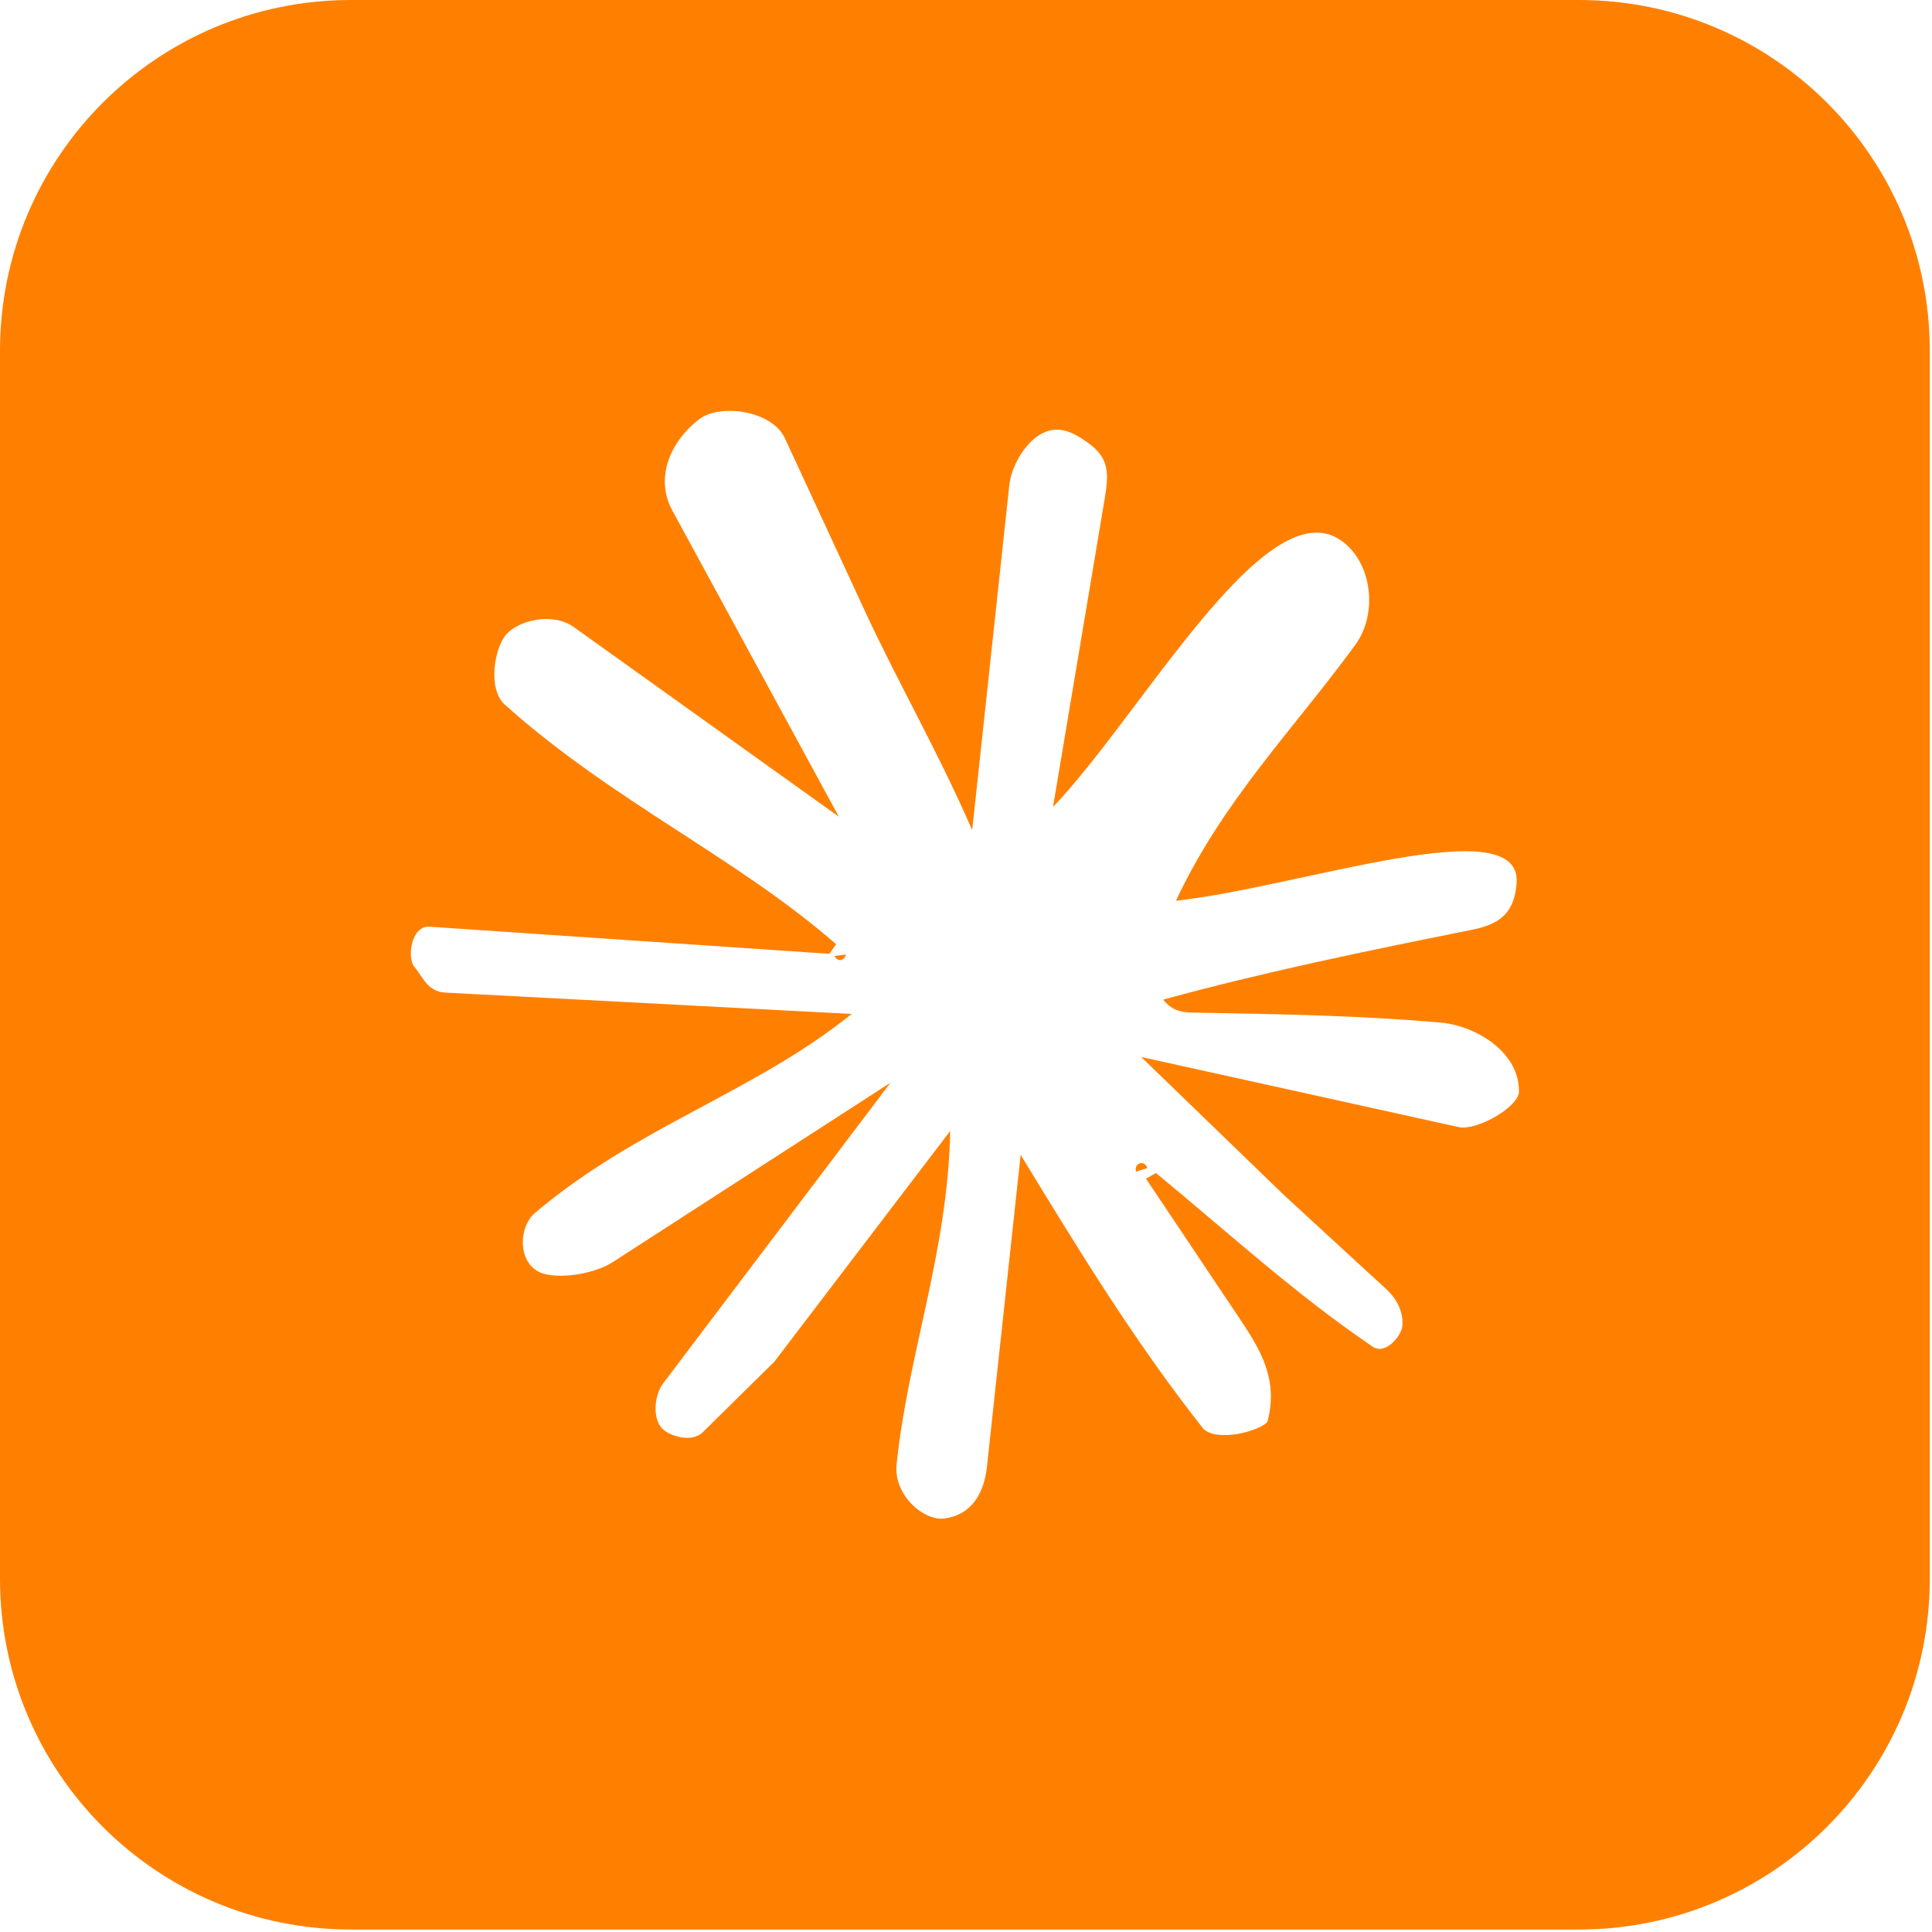
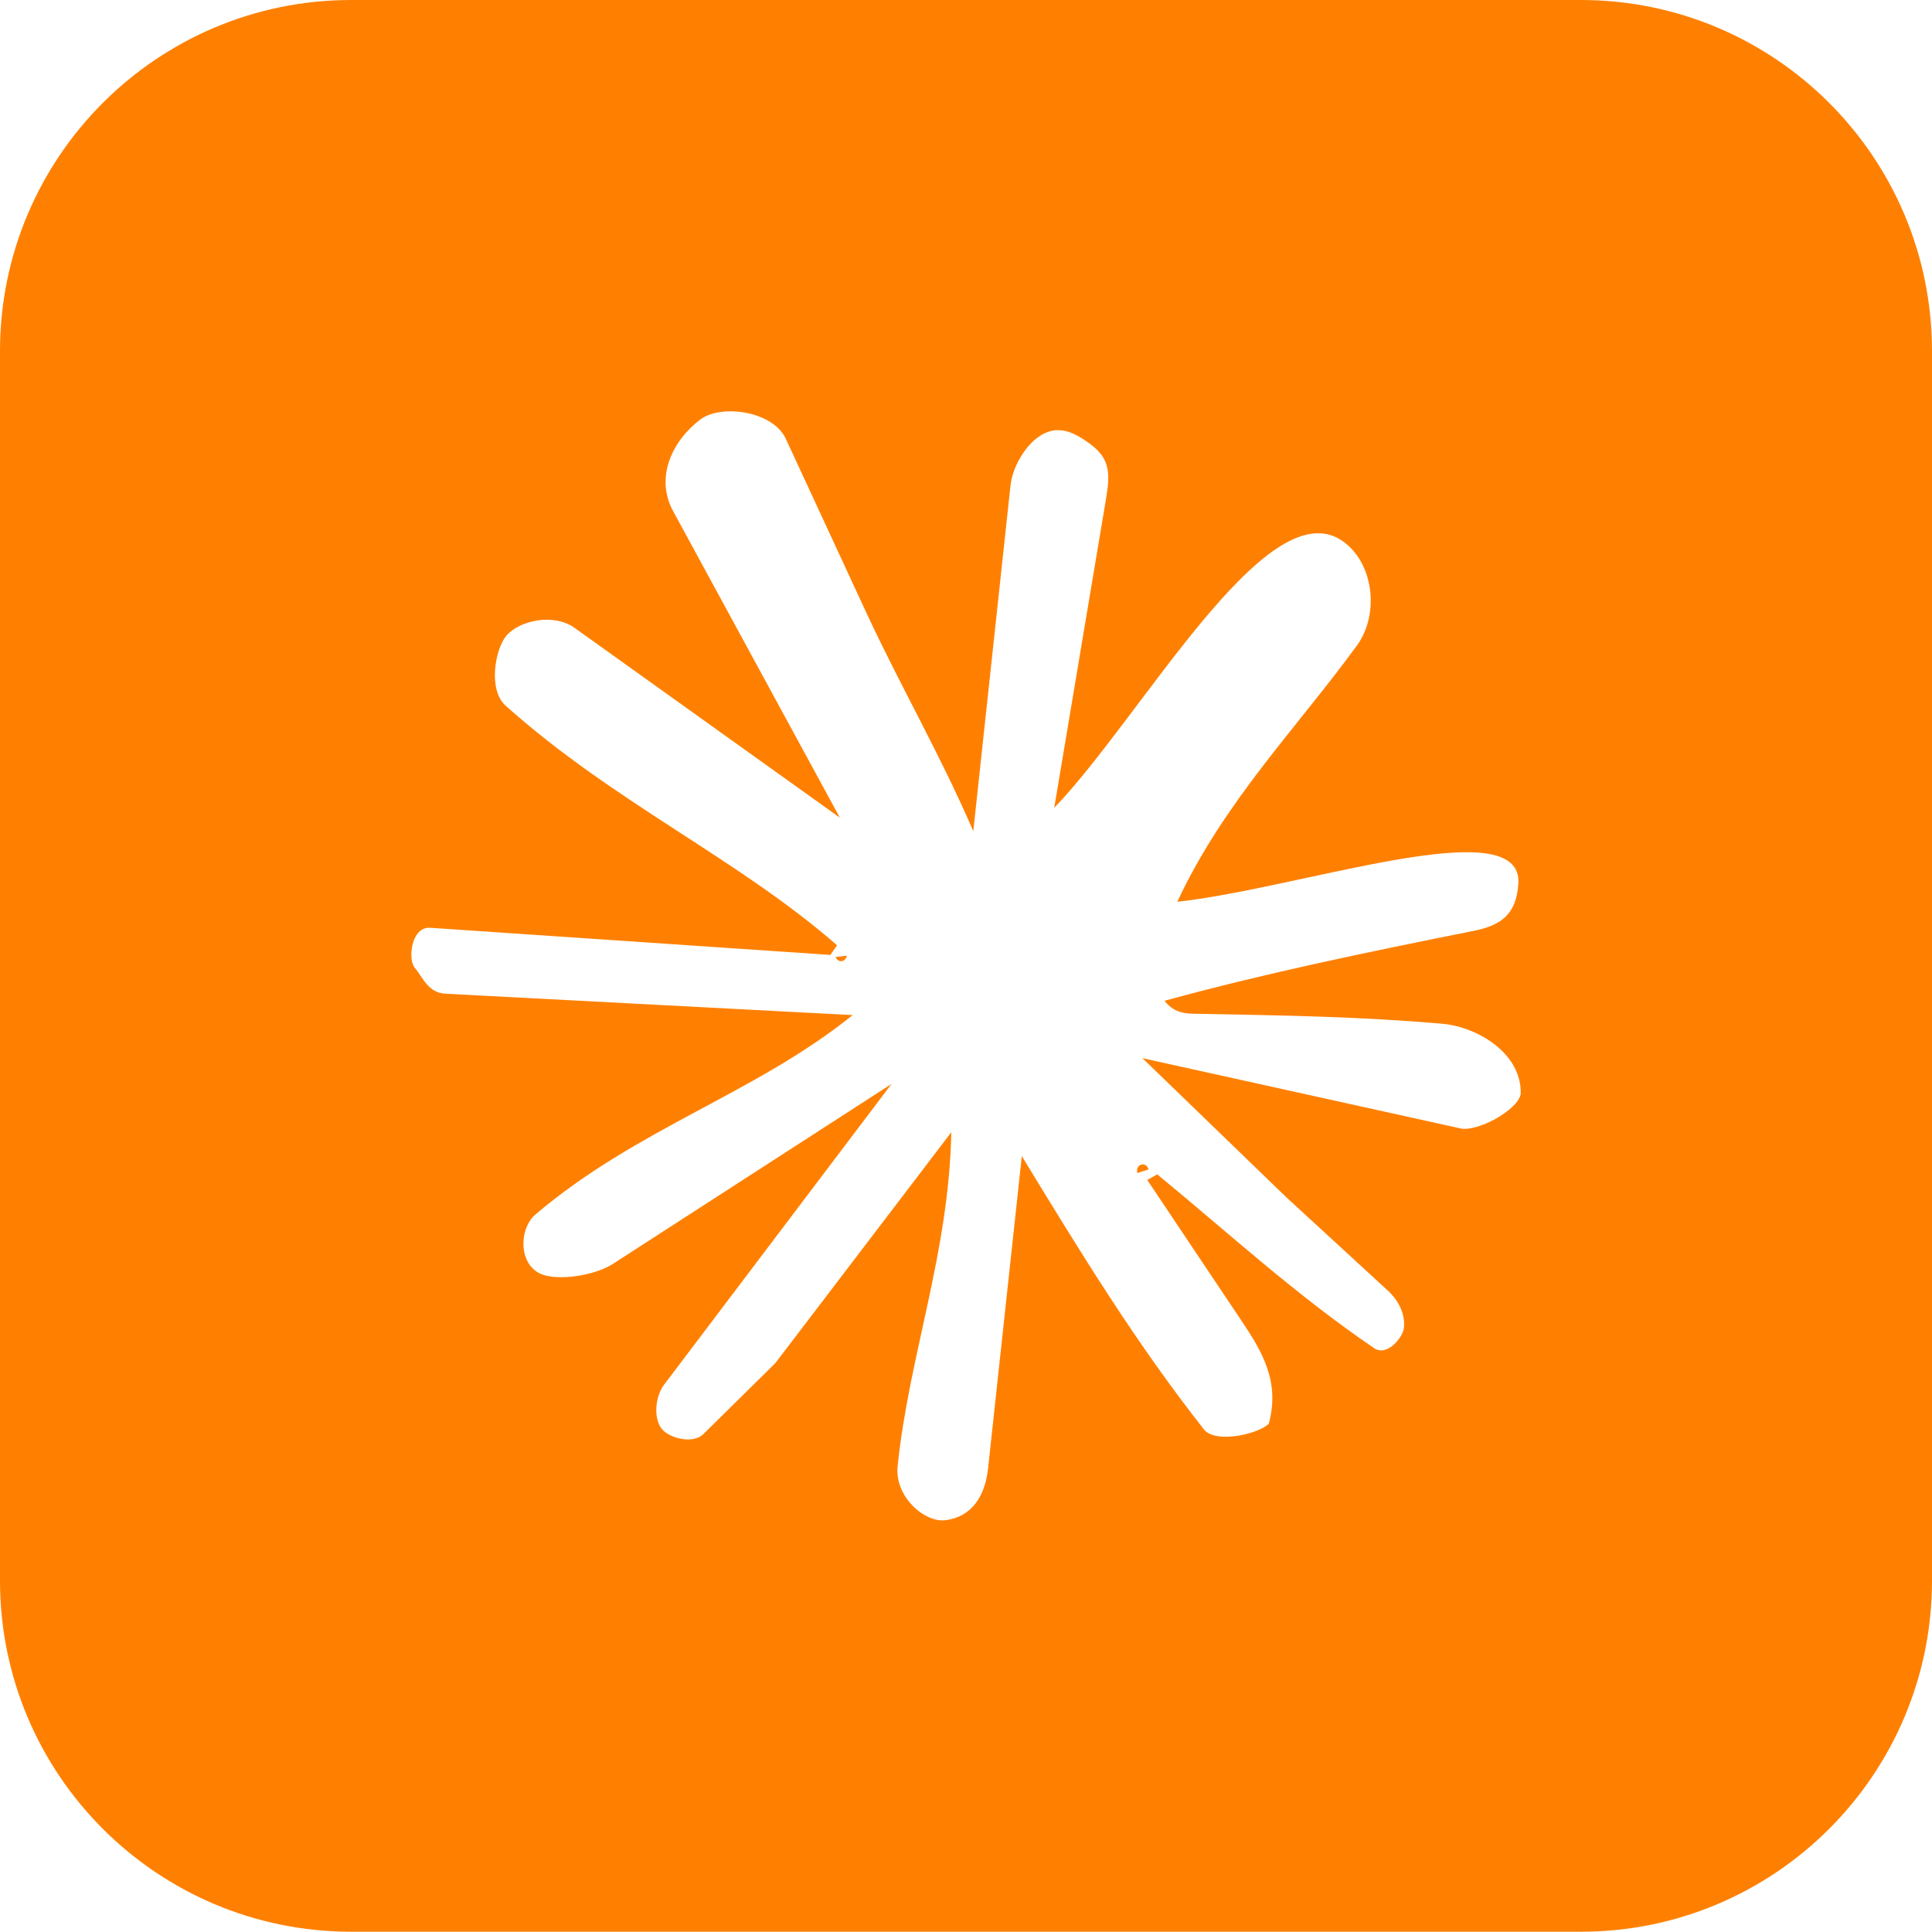
- <svg xmlns="http://www.w3.org/2000/svg" width="332" height="332" viewBox="0 0 332 332" fill="none">
+ <svg xmlns="http://www.w3.org/2000/svg" width="331.62" height="331.58" viewBox="0 0 331.62 331.58" preserveAspectRatio="none" fill="none">
  <g id="icons">
    <g id="Group">
      <path id="Vector" d="M145.347 164.03L143.406 164.275C143.941 165.405 145.194 165.069 145.347 164.03Z" fill="#FF8000" />
      <path id="Vector_2" d="M195.228 201.344L197.154 200.733C196.696 199.205 194.801 199.877 195.228 201.344Z" fill="#FF8000" />
      <path id="Vector_3" d="M271.332 0H60.288C26.988 0 0 26.984 0 60.279V271.296C0 304.591 26.988 331.575 60.288 331.575H271.332C304.632 331.575 331.62 304.591 331.62 271.296V60.279C331.62 26.984 304.632 0 271.332 0ZM250.686 193.689L196.099 181.633L220.733 205.454L238.185 221.498C240.248 223.393 241.196 225.7 240.982 227.901C240.814 229.566 238.078 232.912 235.878 231.415C222.521 222.339 211.029 211.765 198.636 201.573L196.924 202.536L213.123 226.739C216.653 232.011 219.74 237.16 217.784 244.372C216.149 246.053 209.073 247.81 206.781 245.518C195.105 230.697 185.89 215.677 175.392 198.441L169.6 252.043C169.08 256.826 166.818 260.325 162.325 260.936C158.734 261.425 153.538 256.902 154.073 251.676C155.999 232.79 162.876 215.172 163.288 194.346L133.076 233.982L120.774 246.114C118.894 247.979 115.043 246.787 113.79 245.488C112.139 243.792 112.353 239.85 113.988 237.68L153.034 186.049L105.247 216.914C102.435 218.733 96.98 219.772 93.618 218.931C88.941 217.755 88.895 211.016 91.936 208.434C109.358 193.643 129.637 187.714 146.356 174.237L76.502 170.57C73.4 170.402 72.635 167.774 71.214 166.154C69.961 164.733 70.557 159.019 73.843 159.248L142.52 163.908L143.681 162.258C126.657 147.375 105.354 137.734 86.802 121.14C83.715 118.389 84.999 111.437 86.894 109.145C89.094 106.501 95.024 105.203 98.6 107.754L144.155 140.346L115.532 87.722C112.43 82.008 115.318 75.712 120.193 72.014C123.769 69.31 132.663 70.532 134.879 75.315L148.572 104.882C154.425 117.534 161.088 128.917 167.063 142.654L173.436 83.444C173.802 80.067 175.942 76.721 178.035 75.147C181.321 72.671 184.225 74.077 187.113 76.201C190.674 78.829 190.551 81.412 189.803 85.889L180.954 138.666C195.961 123.034 217.081 84.575 230.071 92.627C235.694 96.126 236.963 105.233 232.913 110.795C222.43 125.173 210.128 137.565 202.074 154.786C223.362 152.463 261.475 138.91 260.619 151.699C260.268 156.925 257.685 158.835 252.933 159.783C234.671 163.434 217.127 167.056 199.889 171.777C201.722 174.146 203.908 173.993 206.108 174.024C220.29 174.299 233.28 174.482 247.538 175.72C253.62 176.239 261.292 180.869 261.017 187.837C260.39 190.663 253.528 194.315 250.686 193.689Z" fill="#FF8000" />
    </g>
  </g>
</svg>
